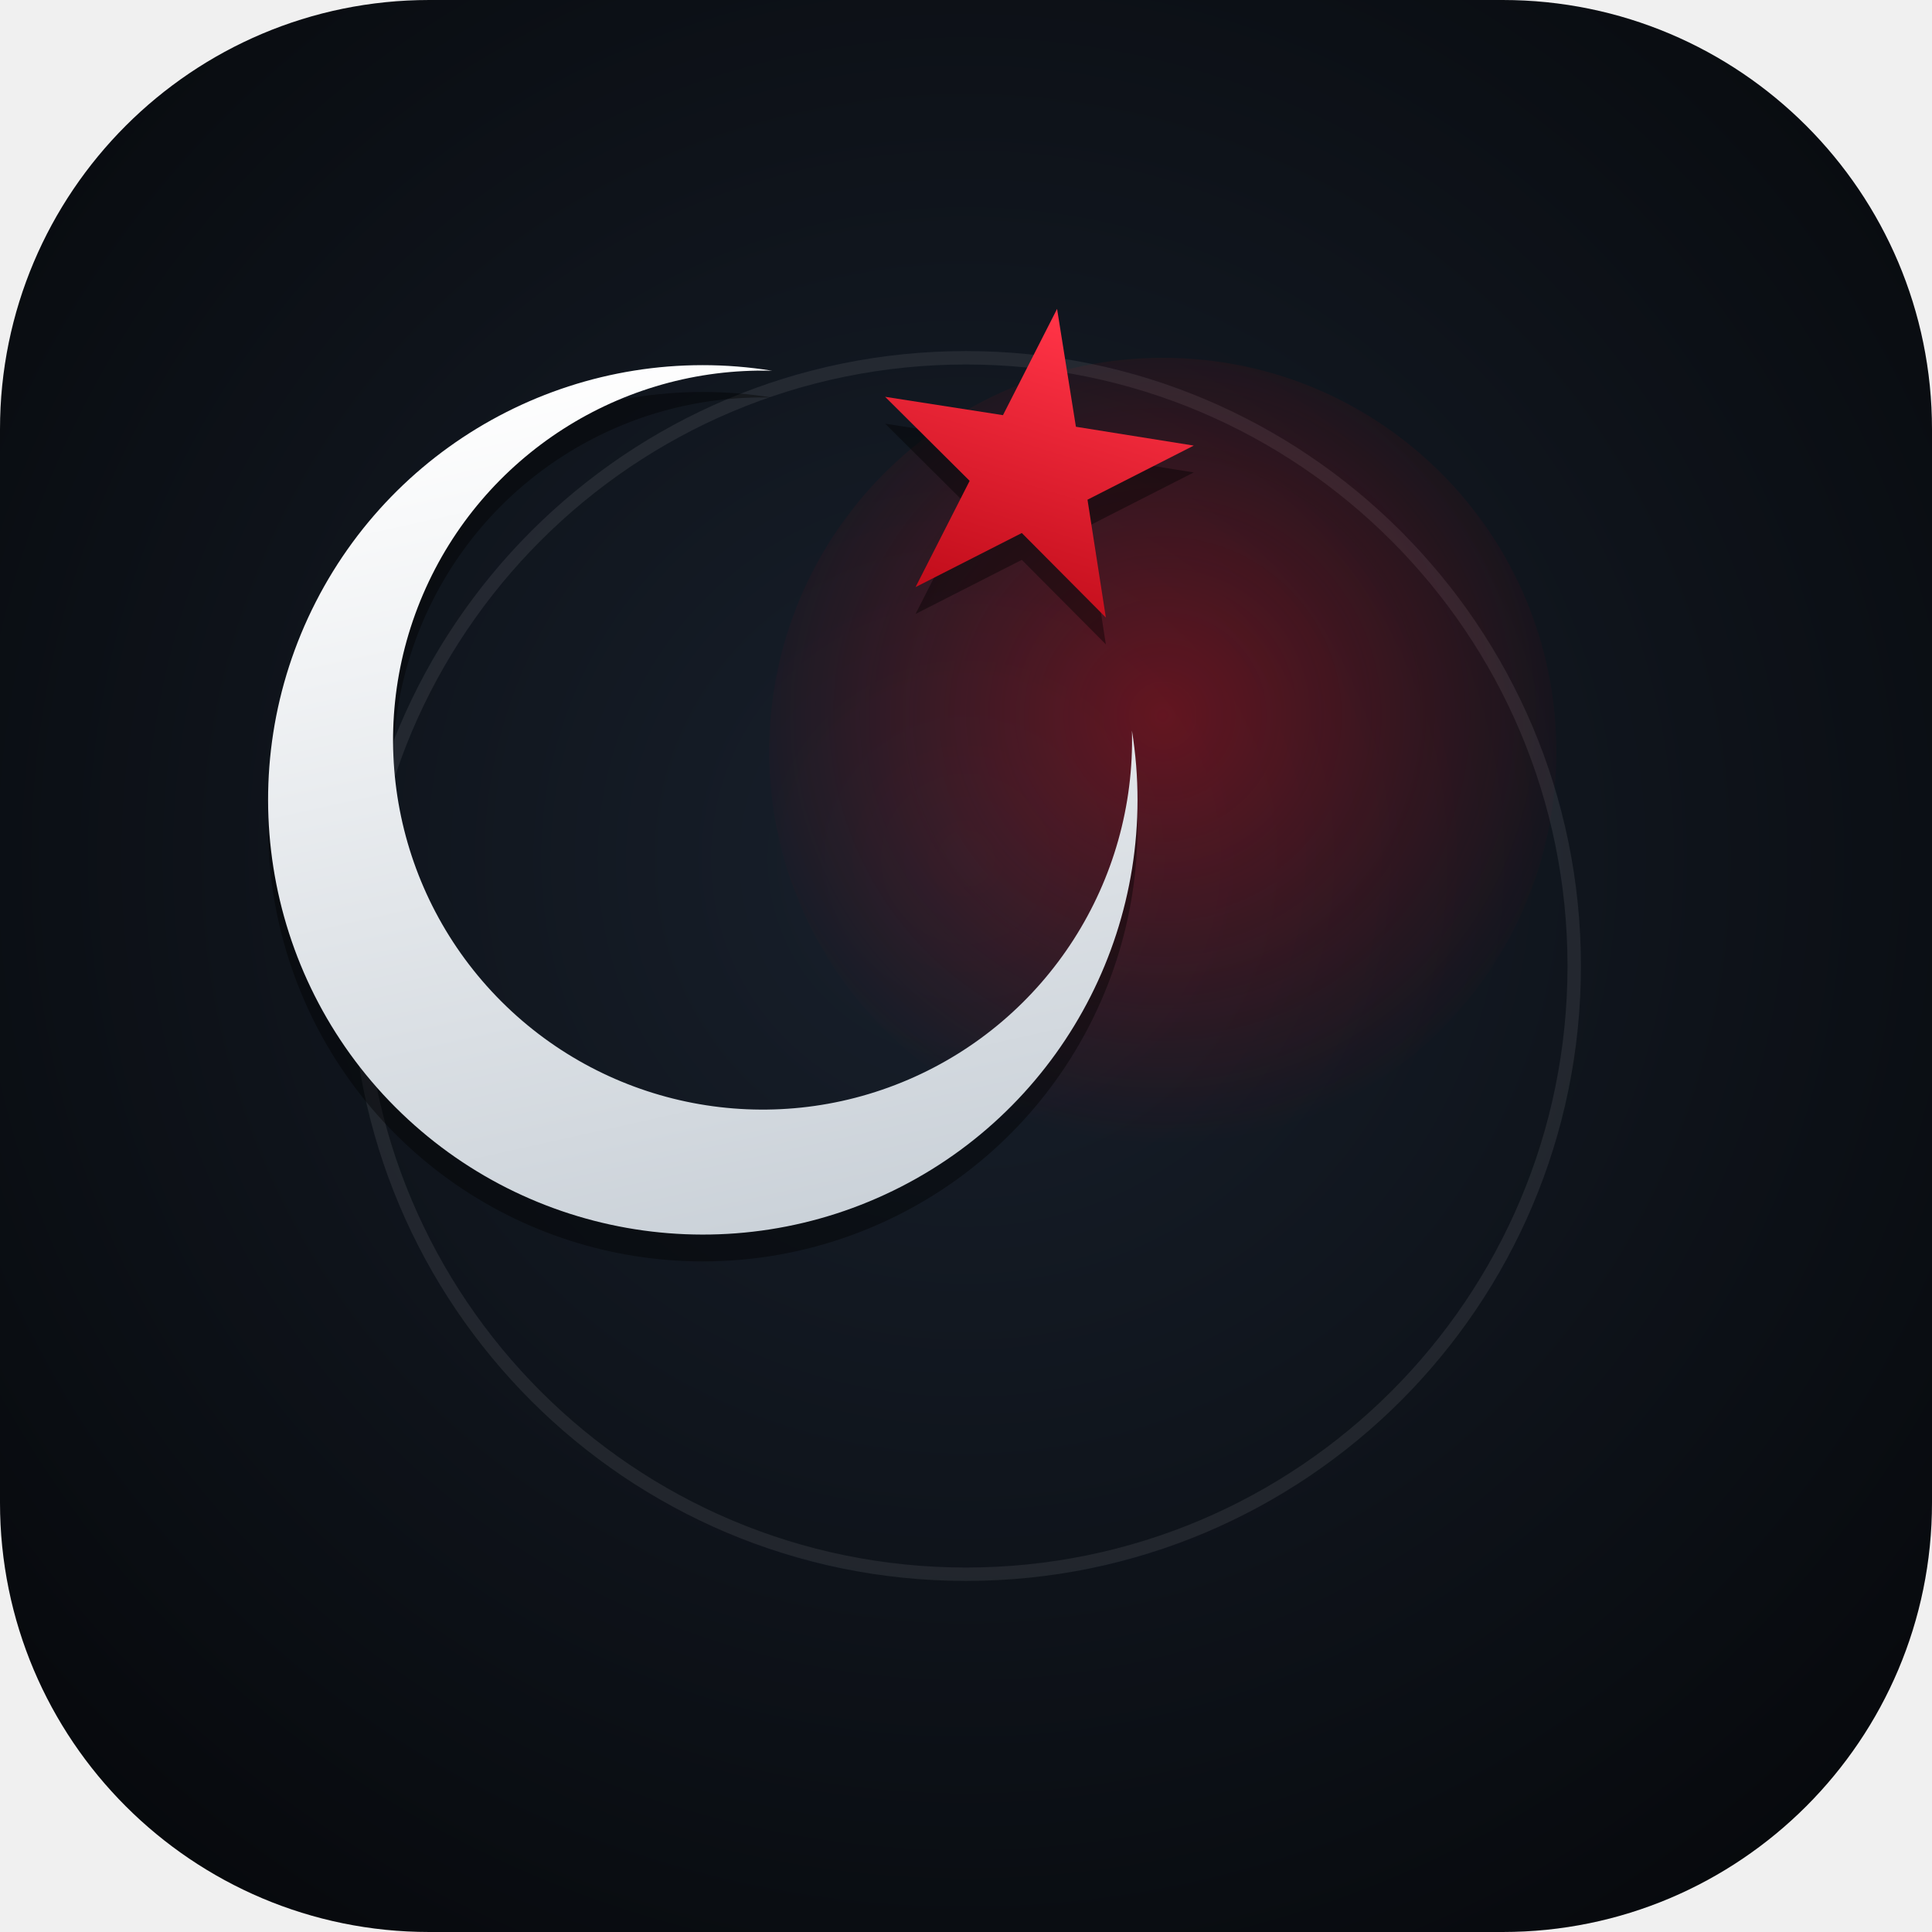
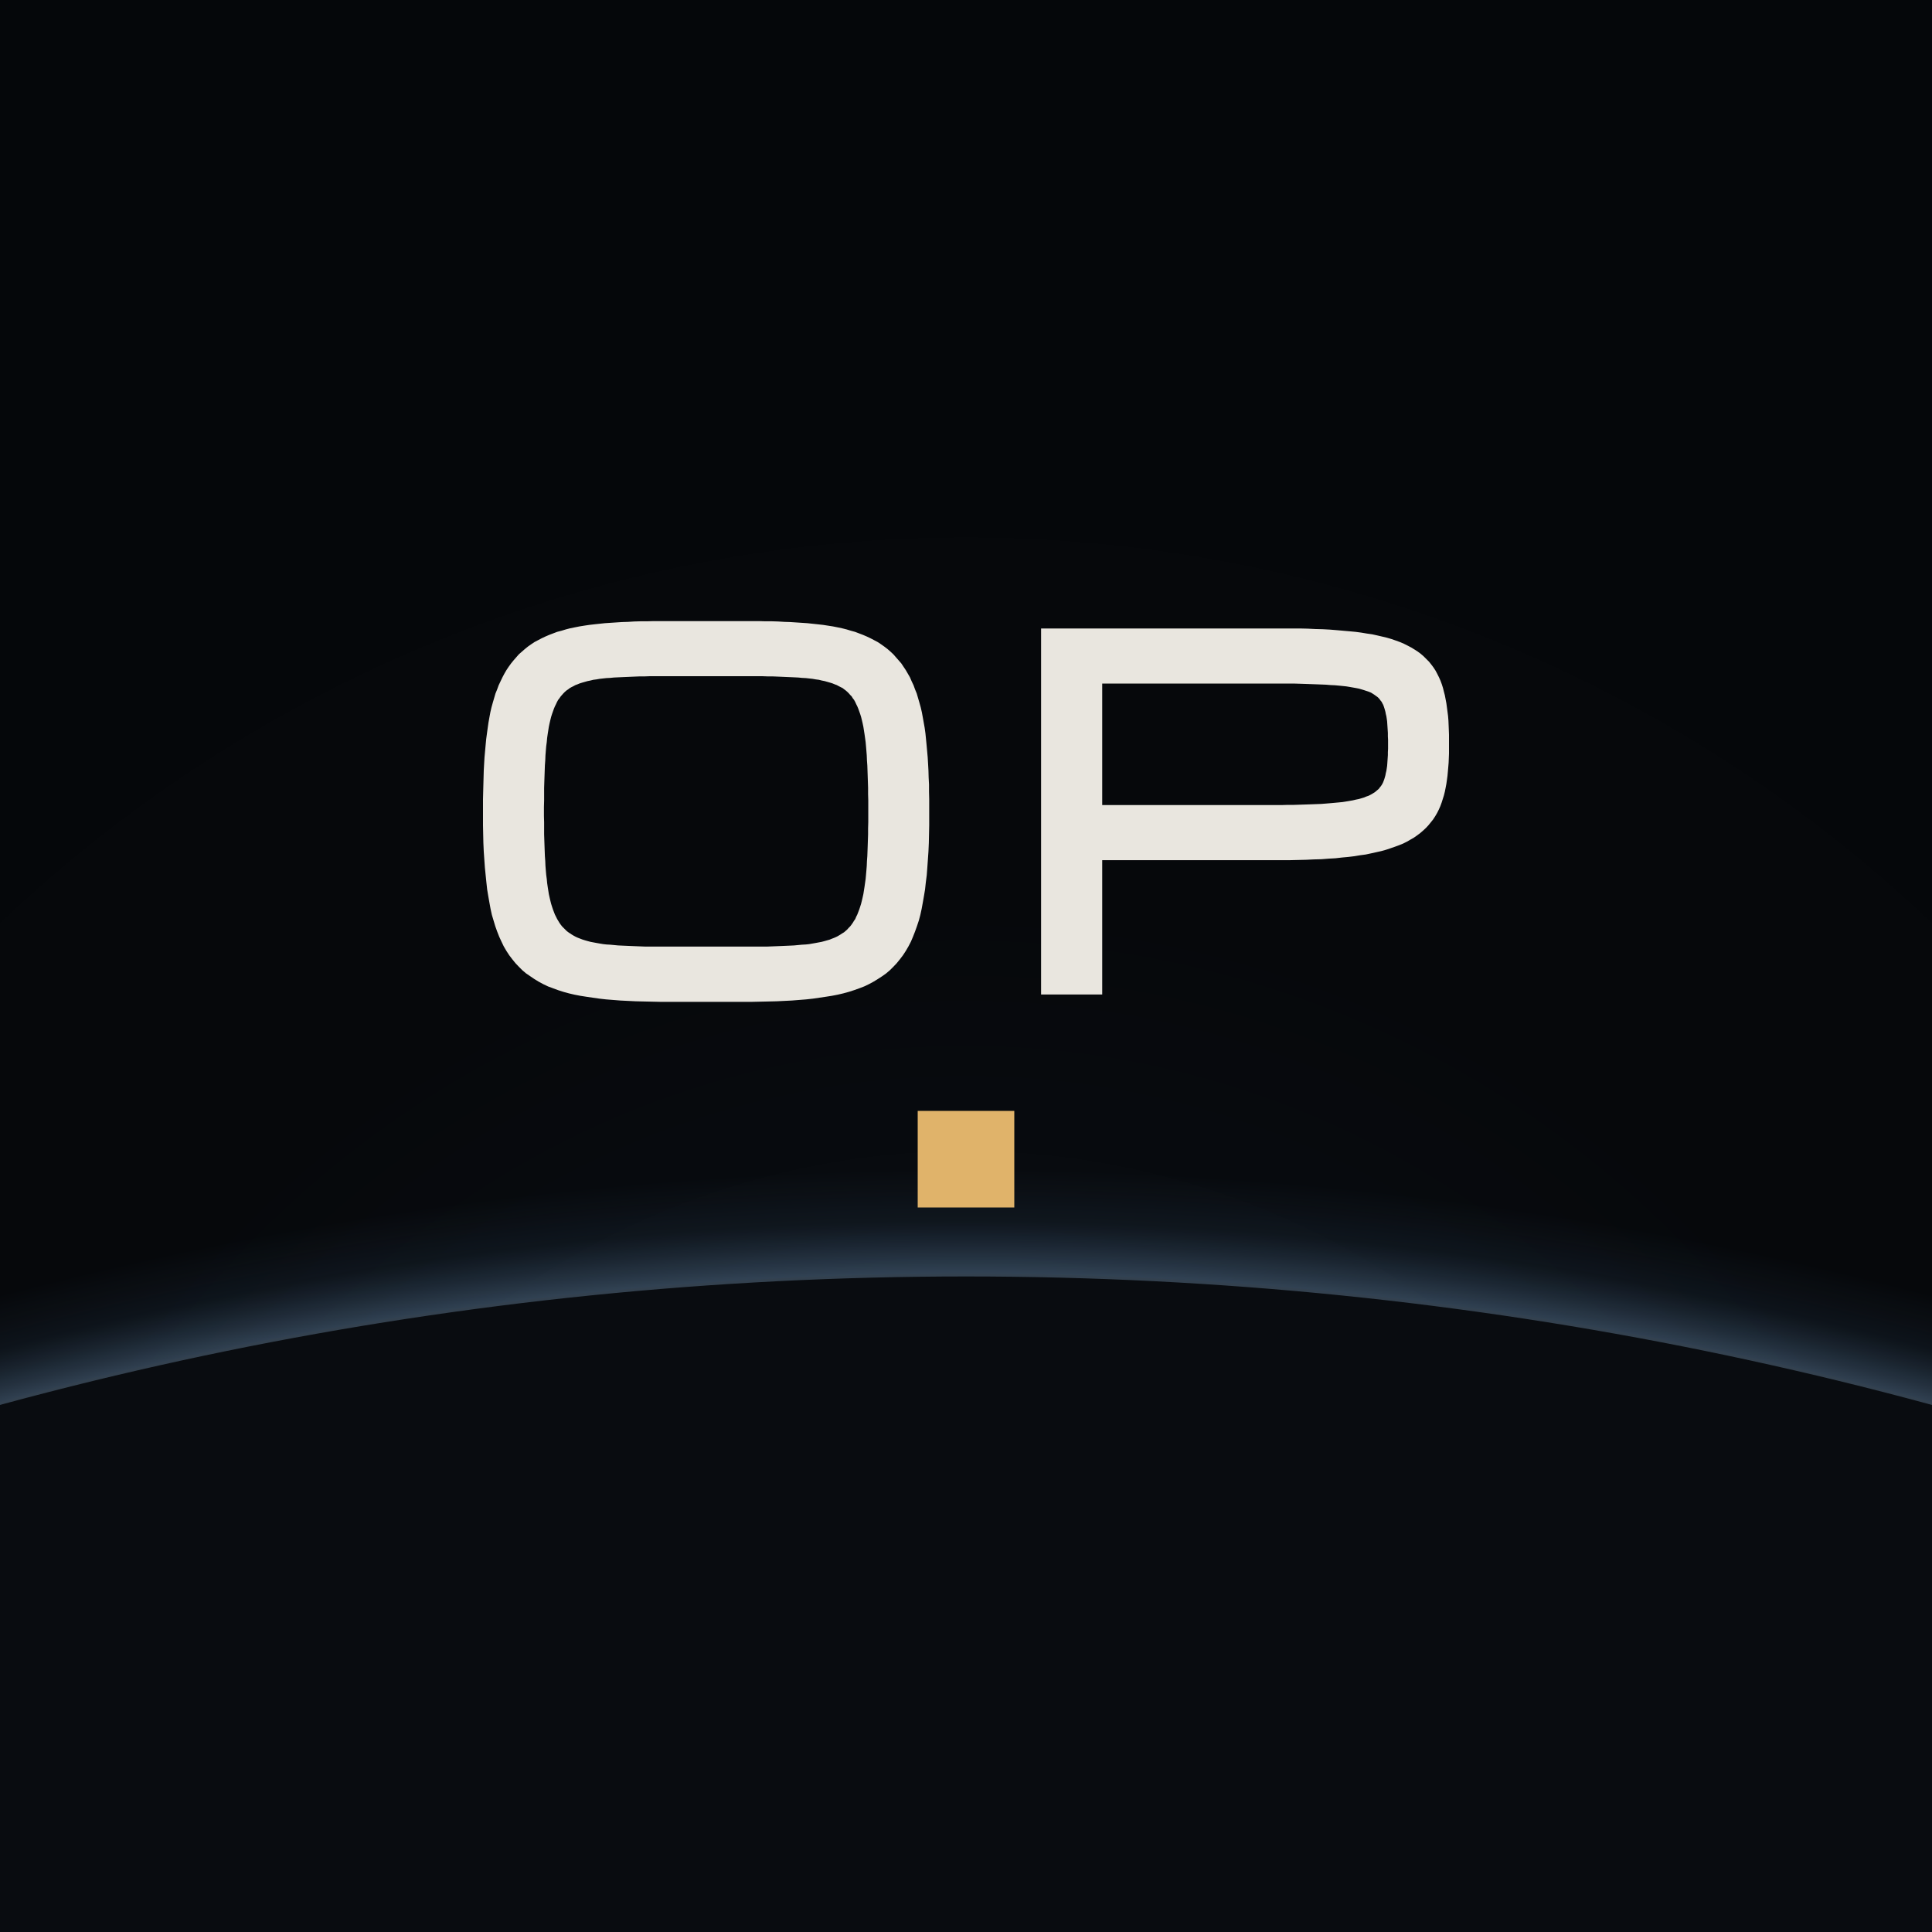
- <svg xmlns="http://www.w3.org/2000/svg" viewBox="0 0 108 108" fill="none">
+ <svg xmlns="http://www.w3.org/2000/svg" viewBox="0 0 1024 1024">
  <defs>
-     <radialGradient id="zemin" cx="54" cy="48" r="76" gradientUnits="userSpaceOnUse">
-       <stop offset="0%" stop-color="#18202c" />
-       <stop offset="100%" stop-color="#06080b" />
+     <radialGradient id="ick" cx="50%" cy="100%" r="90%">
+       <stop offset="0" stop-color="#0c1219" />
+       <stop offset=".6" stop-color="#06080b" />
+       <stop offset="1" stop-color="#05070a" />
    </radialGradient>
-     <radialGradient id="glow" cx="65" cy="40" r="24" gradientUnits="userSpaceOnUse">
-       <stop offset="0%" stop-color="#E30A17" stop-opacity="0.38" />
-       <stop offset="100%" stop-color="#E30A17" stop-opacity="0" />
+     <radialGradient id="ica" gradientUnits="userSpaceOnUse" cx="512.0" cy="2621.44" r="2001.9">
+       <stop offset="0.971" stop-color="#5f84a8" stop-opacity="0" />
+       <stop offset="0.972" stop-color="#6d91b5" stop-opacity=".42" />
+       <stop offset="0.986" stop-color="#46698c" stop-opacity=".12" />
+       <stop offset="1" stop-color="#46698c" stop-opacity="0" />
    </radialGradient>
-     <linearGradient id="hilal" x1="12" y1="3" x2="16" y2="21" gradientUnits="userSpaceOnUse">
-       <stop offset="0%" stop-color="#FFFFFF" />
-       <stop offset="100%" stop-color="#CBD2D9" />
-     </linearGradient>
-     <linearGradient id="yildiz" x1="18" y1="3" x2="16" y2="9.5" gradientUnits="userSpaceOnUse">
-       <stop offset="0%" stop-color="#FF3346" />
-       <stop offset="100%" stop-color="#BA0815" />
-     </linearGradient>
  </defs>
-   <rect width="108" height="108" rx="24" fill="url(#zemin)" />
-   <circle cx="54" cy="54" r="34" stroke="#FFFFFF" stroke-width="0.75" stroke-opacity="0.08" />
-   <circle cx="65" cy="42" r="22" fill="url(#glow)" />
-   <g transform="translate(42, 43.5) scale(2.7) translate(-12, -12)">
-     <path d="M19.88 11.57A9 9 0 1 1 12.43 4.12A7.65 7.65 0 1 0 19.88 11.57Z" fill="#000000" fill-opacity="0.4" />
-     <path d="M15.4 8.6L16.52 6.4L14.77 4.66L17.21 5.04L18.33 2.84L18.72 5.28L21.16 5.67L18.96 6.79L19.34 9.23L17.6 7.48Z" fill="#000000" fill-opacity="0.4" />
-   </g>
-   <g transform="translate(42, 42) scale(2.7) translate(-12, -12)">
-     <path d="M19.88 11.57A9 9 0 1 1 12.43 4.12A7.65 7.65 0 1 0 19.88 11.57Z" fill="url(#hilal)" />
-     <path d="M15.4 8.6L16.52 6.4L14.77 4.66L17.21 5.04L18.33 2.84L18.72 5.28L21.16 5.67L18.96 6.79L19.34 9.23L17.6 7.48Z" fill="url(#yildiz)" />
-   </g>
+   <rect width="1024" height="1024" fill="url(#ick)" />
+   <circle cx="512.0" cy="2621.4" r="2001.9" fill="url(#ica)" />
+   <circle cx="512.0" cy="2621.4" r="1945.6" fill="#090c10" />
+   <circle cx="512.0" cy="2621.4" r="1945.6" fill="none" stroke="#33414f" stroke-width="1.5" />
+   <path fill="#E9E6DF" d="M551.8 527.1 L584.2 527.1 L584.2 455.9 L679.4 455.9 L683.9 455.9 L688.2 455.8 L692.4 455.7 L696.5 455.5 L700.4 455.4 L704.2 455.1 L707.8 454.9 L711.3 454.5 L714.6 454.2 L717.9 453.8 L720.9 453.3 L723.9 452.9 L726.7 452.3 L729.4 451.7 L732.1 451.1 L734.6 450.4 L737.0 449.6 L739.3 448.8 L741.5 448.0 L743.7 447.1 L745.7 446.1 L747.6 445.0 L749.5 443.9 L751.2 442.7 L752.8 441.5 L754.3 440.2 L755.8 438.8 L757.1 437.4 L758.4 435.8 L759.6 434.3 L760.7 432.6 L761.7 430.9 L762.6 429.1 L763.4 427.3 L764.1 425.4 L764.7 423.5 L765.3 421.6 L765.8 419.6 L766.2 417.6 L766.6 415.5 L766.9 413.4 L767.2 411.2 L767.4 409.0 L767.6 406.7 L767.8 404.3 L767.9 401.9 L768.0 399.4 L768.0 396.9 L768.0 392.0 L768.0 389.4 L767.9 386.8 L767.8 384.3 L767.7 381.9 L767.5 379.5 L767.2 377.2 L766.9 374.9 L766.6 372.7 L766.2 370.6 L765.8 368.5 L765.3 366.6 L764.8 364.6 L764.2 362.7 L763.5 360.8 L762.7 359.0 L761.8 357.2 L760.9 355.5 L759.8 353.8 L758.6 352.2 L757.4 350.7 L756.0 349.3 L754.6 347.9 L753.1 346.6 L751.5 345.4 L749.8 344.3 L748.0 343.2 L746.1 342.2 L744.1 341.2 L742.0 340.3 L739.8 339.5 L737.5 338.7 L735.1 338.0 L732.6 337.4 L730.0 336.8 L727.3 336.2 L724.5 335.8 L721.5 335.3 L718.5 334.9 L715.3 334.6 L711.9 334.3 L708.5 334.0 L704.8 333.7 L701.1 333.5 L697.2 333.4 L693.1 333.2 L688.9 333.1 L684.6 333.1 L680.1 333.1 L551.8 333.1Z M735.7 392.1 L735.7 396.9 L735.6 398.6 L735.6 400.2 L735.5 401.7 L735.4 403.2 L735.3 404.7 L735.2 406.0 L735.0 407.3 L734.8 408.6 L734.5 409.8 L734.3 410.9 L734.0 412.0 L733.7 413.0 L733.4 413.8 L733.1 414.6 L732.7 415.4 L732.3 416.1 L731.8 416.8 L731.3 417.4 L730.8 418.1 L730.1 418.7 L729.5 419.2 L728.8 419.8 L728.0 420.3 L727.2 420.8 L726.3 421.3 L725.3 421.8 L724.1 422.2 L722.9 422.7 L721.6 423.1 L720.2 423.5 L718.7 423.8 L717.0 424.2 L715.3 424.5 L713.5 424.8 L711.6 425.1 L709.6 425.3 L707.4 425.5 L705.2 425.7 L702.8 425.9 L700.3 426.1 L697.6 426.2 L694.9 426.3 L692.0 426.4 L689.0 426.5 L685.8 426.6 L682.6 426.6 L679.2 426.7 L675.7 426.7 L584.2 426.7 L584.2 362.3 L675.7 362.3 L679.2 362.3 L682.6 362.3 L685.8 362.3 L689.0 362.4 L692.0 362.5 L694.9 362.6 L697.7 362.7 L700.3 362.8 L702.8 362.9 L705.2 363.1 L707.5 363.2 L709.7 363.4 L711.7 363.6 L713.6 363.8 L715.4 364.1 L717.1 364.4 L718.8 364.7 L720.3 365.0 L721.7 365.4 L723.0 365.8 L724.2 366.2 L725.4 366.6 L726.4 367.0 L727.3 367.5 L728.1 368.0 L728.8 368.5 L729.5 369.0 L730.2 369.5 L730.8 370.1 L731.3 370.7 L731.8 371.4 L732.3 372.0 L732.7 372.8 L733.1 373.5 L733.4 374.3 L733.7 375.2 L734.0 376.2 L734.3 377.3 L734.5 378.4 L734.8 379.6 L735.0 380.9 L735.2 382.3 L735.3 383.8 L735.4 385.3 L735.5 386.9 L735.6 388.5 L735.6 390.3Z M350.0 531.0 L398.5 531.0 L403.0 530.9 L407.4 530.8 L411.6 530.7 L415.7 530.5 L419.7 530.3 L423.5 530.0 L427.3 529.7 L430.9 529.3 L434.3 528.8 L437.7 528.3 L440.9 527.8 L444.0 527.2 L447.0 526.5 L449.9 525.7 L452.7 524.8 L455.5 523.8 L458.1 522.8 L460.6 521.6 L463.0 520.3 L465.3 518.9 L467.6 517.4 L469.7 515.9 L471.7 514.2 L473.5 512.4 L475.3 510.5 L477.0 508.4 L478.6 506.3 L480.1 504.0 L481.5 501.6 L482.8 499.1 L483.9 496.5 L485.0 493.7 L486.0 490.9 L487.0 487.9 L487.8 484.9 L488.5 481.7 L489.1 478.4 L489.7 475.0 L490.3 471.4 L490.7 467.7 L491.2 463.8 L491.5 459.8 L491.8 455.6 L492.1 451.3 L492.3 446.8 L492.4 442.2 L492.5 437.4 L492.5 432.5 L492.5 427.7 L492.5 423.6 L492.4 419.6 L492.4 415.8 L492.2 412.0 L492.1 408.4 L491.9 404.8 L491.7 401.4 L491.4 398.1 L491.1 394.8 L490.8 391.7 L490.5 388.7 L490.1 385.8 L489.6 383.0 L489.1 380.2 L488.6 377.5 L488.0 374.9 L487.3 372.4 L486.6 370.0 L485.9 367.6 L485.0 365.4 L484.2 363.2 L483.2 361.1 L482.3 359.0 L481.2 357.1 L480.1 355.2 L478.9 353.4 L477.7 351.6 L476.3 350.0 L474.9 348.4 L473.5 346.8 L472.0 345.4 L470.4 344.0 L468.7 342.7 L467.0 341.5 L465.2 340.3 L463.3 339.3 L461.4 338.3 L459.5 337.4 L457.4 336.5 L455.3 335.7 L453.2 334.9 L451.0 334.3 L448.7 333.6 L446.3 333.0 L443.9 332.5 L441.4 332.0 L438.8 331.6 L436.2 331.2 L433.5 330.9 L430.7 330.6 L427.9 330.3 L424.9 330.1 L421.9 329.9 L418.8 329.7 L415.7 329.6 L412.4 329.4 L409.1 329.3 L405.6 329.3 L402.1 329.2 L398.5 329.2 L350.0 329.2 L346.4 329.2 L342.9 329.3 L339.5 329.3 L336.1 329.4 L332.9 329.6 L329.7 329.7 L326.6 329.9 L323.6 330.1 L320.6 330.3 L317.8 330.6 L315.0 330.9 L312.4 331.2 L309.7 331.6 L307.2 332.0 L304.7 332.5 L302.2 333.0 L299.9 333.6 L297.6 334.3 L295.3 334.9 L293.2 335.7 L291.1 336.5 L289.0 337.4 L287.1 338.3 L285.2 339.3 L283.3 340.3 L281.5 341.5 L279.8 342.7 L278.2 344.0 L276.6 345.4 L275.0 346.8 L273.6 348.4 L272.2 350.0 L270.9 351.6 L269.6 353.4 L268.4 355.2 L267.3 357.1 L266.3 359.0 L265.3 361.1 L264.3 363.2 L263.5 365.4 L262.6 367.6 L261.9 370.0 L261.2 372.4 L260.5 374.9 L259.9 377.5 L259.4 380.2 L258.9 383.0 L258.5 385.8 L258.1 388.7 L257.7 391.7 L257.4 394.8 L257.1 398.1 L256.8 401.4 L256.6 404.8 L256.4 408.4 L256.3 412.0 L256.2 415.8 L256.1 419.6 L256.0 423.6 L256.0 427.7 L256.0 432.5 L256.0 437.4 L256.1 442.2 L256.2 446.8 L256.4 451.3 L256.7 455.6 L257.0 459.8 L257.4 463.8 L257.8 467.7 L258.2 471.4 L258.8 475.0 L259.4 478.4 L260.0 481.7 L260.7 484.9 L261.6 487.9 L262.5 490.9 L263.5 493.7 L264.6 496.5 L265.8 499.1 L267.0 501.6 L268.4 504.0 L269.9 506.3 L271.5 508.4 L273.2 510.5 L275.0 512.4 L276.8 514.2 L278.8 515.9 L281.0 517.4 L283.2 518.9 L285.5 520.3 L287.9 521.6 L290.4 522.8 L293.1 523.8 L295.8 524.8 L298.6 525.7 L301.5 526.5 L304.5 527.2 L307.6 527.8 L310.8 528.3 L314.2 528.8 L317.7 529.3 L321.2 529.7 L325.0 530.0 L328.8 530.3 L332.8 530.5 L336.9 530.7 L341.1 530.8 L345.5 530.9Z M350.0 501.7 L347.2 501.7 L344.5 501.7 L341.8 501.7 L339.3 501.6 L336.8 501.5 L334.4 501.4 L332.0 501.3 L329.8 501.2 L327.6 501.1 L325.5 500.9 L323.4 500.7 L321.5 500.6 L319.7 500.4 L317.9 500.1 L316.2 499.8 L314.6 499.5 L313.0 499.2 L311.5 498.8 L310.1 498.4 L308.8 498.0 L307.5 497.5 L306.2 497.0 L305.1 496.5 L304.0 495.9 L303.0 495.3 L302.1 494.7 L301.2 494.1 L300.3 493.4 L299.5 492.6 L298.7 491.8 L297.9 491.0 L297.2 490.1 L296.5 489.1 L295.9 488.1 L295.3 487.1 L294.7 485.9 L294.1 484.7 L293.6 483.4 L293.1 482.1 L292.6 480.6 L292.1 479.0 L291.7 477.4 L291.3 475.7 L290.9 473.9 L290.6 472.0 L290.3 470.1 L290.0 468.0 L289.8 465.9 L289.5 463.7 L289.3 461.4 L289.1 458.9 L289.0 456.4 L288.8 453.7 L288.7 451.0 L288.6 448.2 L288.5 445.2 L288.4 442.2 L288.4 439.1 L288.4 435.8 L288.3 432.5 L288.3 427.7 L288.4 424.2 L288.4 420.9 L288.4 417.6 L288.5 414.5 L288.6 411.5 L288.7 408.6 L288.8 405.7 L289.0 403.0 L289.1 400.4 L289.3 397.9 L289.5 395.5 L289.8 393.3 L290.0 391.1 L290.3 389.0 L290.6 387.1 L290.9 385.2 L291.3 383.3 L291.7 381.6 L292.1 380.0 L292.6 378.4 L293.1 377.0 L293.6 375.6 L294.1 374.4 L294.7 373.2 L295.2 372.1 L295.8 371.0 L296.5 370.1 L297.2 369.1 L297.9 368.3 L298.6 367.5 L299.4 366.7 L300.2 366.0 L301.1 365.4 L302.0 364.7 L302.9 364.2 L303.9 363.7 L305.0 363.1 L306.1 362.7 L307.3 362.2 L308.6 361.8 L310.0 361.4 L311.4 361.0 L312.9 360.7 L314.5 360.3 L316.1 360.1 L317.8 359.8 L319.6 359.6 L321.4 359.4 L323.4 359.3 L325.4 359.1 L327.5 359.0 L329.7 358.9 L332.0 358.8 L334.3 358.7 L336.7 358.6 L339.2 358.5 L341.8 358.5 L344.5 358.4 L347.2 358.4 L350.0 358.4 L398.5 358.4 L401.3 358.4 L404.0 358.4 L406.7 358.5 L409.3 358.5 L411.8 358.6 L414.2 358.7 L416.5 358.8 L418.8 358.9 L421.0 359.0 L423.1 359.1 L425.1 359.3 L427.1 359.4 L428.9 359.6 L430.7 359.8 L432.4 360.1 L434.0 360.3 L435.6 360.7 L437.1 361.0 L438.5 361.4 L439.9 361.8 L441.2 362.2 L442.4 362.7 L443.5 363.1 L444.6 363.7 L445.6 364.2 L446.6 364.7 L447.5 365.4 L448.3 366.0 L449.1 366.7 L449.9 367.5 L450.6 368.3 L451.4 369.1 L452.0 370.1 L452.7 371.0 L453.3 372.1 L453.8 373.2 L454.4 374.4 L454.9 375.6 L455.4 377.0 L455.9 378.4 L456.4 380.0 L456.8 381.6 L457.2 383.3 L457.6 385.2 L457.9 387.1 L458.2 389.0 L458.5 391.1 L458.8 393.3 L459.0 395.5 L459.2 397.9 L459.4 400.4 L459.5 403.0 L459.7 405.7 L459.8 408.6 L459.9 411.5 L460.0 414.5 L460.1 417.6 L460.1 420.9 L460.2 424.2 L460.2 427.7 L460.2 432.5 L460.2 435.8 L460.1 439.1 L460.1 442.2 L460.0 445.2 L459.9 448.2 L459.8 451.0 L459.7 453.7 L459.5 456.4 L459.4 458.9 L459.2 461.4 L459.0 463.7 L458.8 465.9 L458.5 468.0 L458.2 470.1 L457.9 472.0 L457.6 473.9 L457.2 475.7 L456.8 477.4 L456.4 479.0 L455.9 480.6 L455.4 482.1 L454.9 483.4 L454.4 484.7 L453.8 485.9 L453.3 487.1 L452.6 488.1 L452.0 489.1 L451.3 490.1 L450.6 491.0 L449.8 491.8 L449.1 492.6 L448.2 493.4 L447.4 494.1 L446.4 494.7 L445.5 495.3 L444.5 495.9 L443.4 496.5 L442.3 497.0 L441.0 497.5 L439.8 498.0 L438.4 498.4 L437.0 498.8 L435.5 499.2 L433.9 499.5 L432.3 499.8 L430.6 500.1 L428.9 500.4 L427.0 500.6 L425.1 500.7 L423.0 500.9 L420.9 501.1 L418.8 501.2 L416.5 501.3 L414.2 501.4 L411.7 501.5 L409.2 501.6 L406.7 501.7 L404.0 501.7 L401.3 501.7 L398.5 501.7Z" />
+   <rect x="486.4" y="588.8" width="51.2" height="51.2" fill="#E0B36A" />
</svg>
